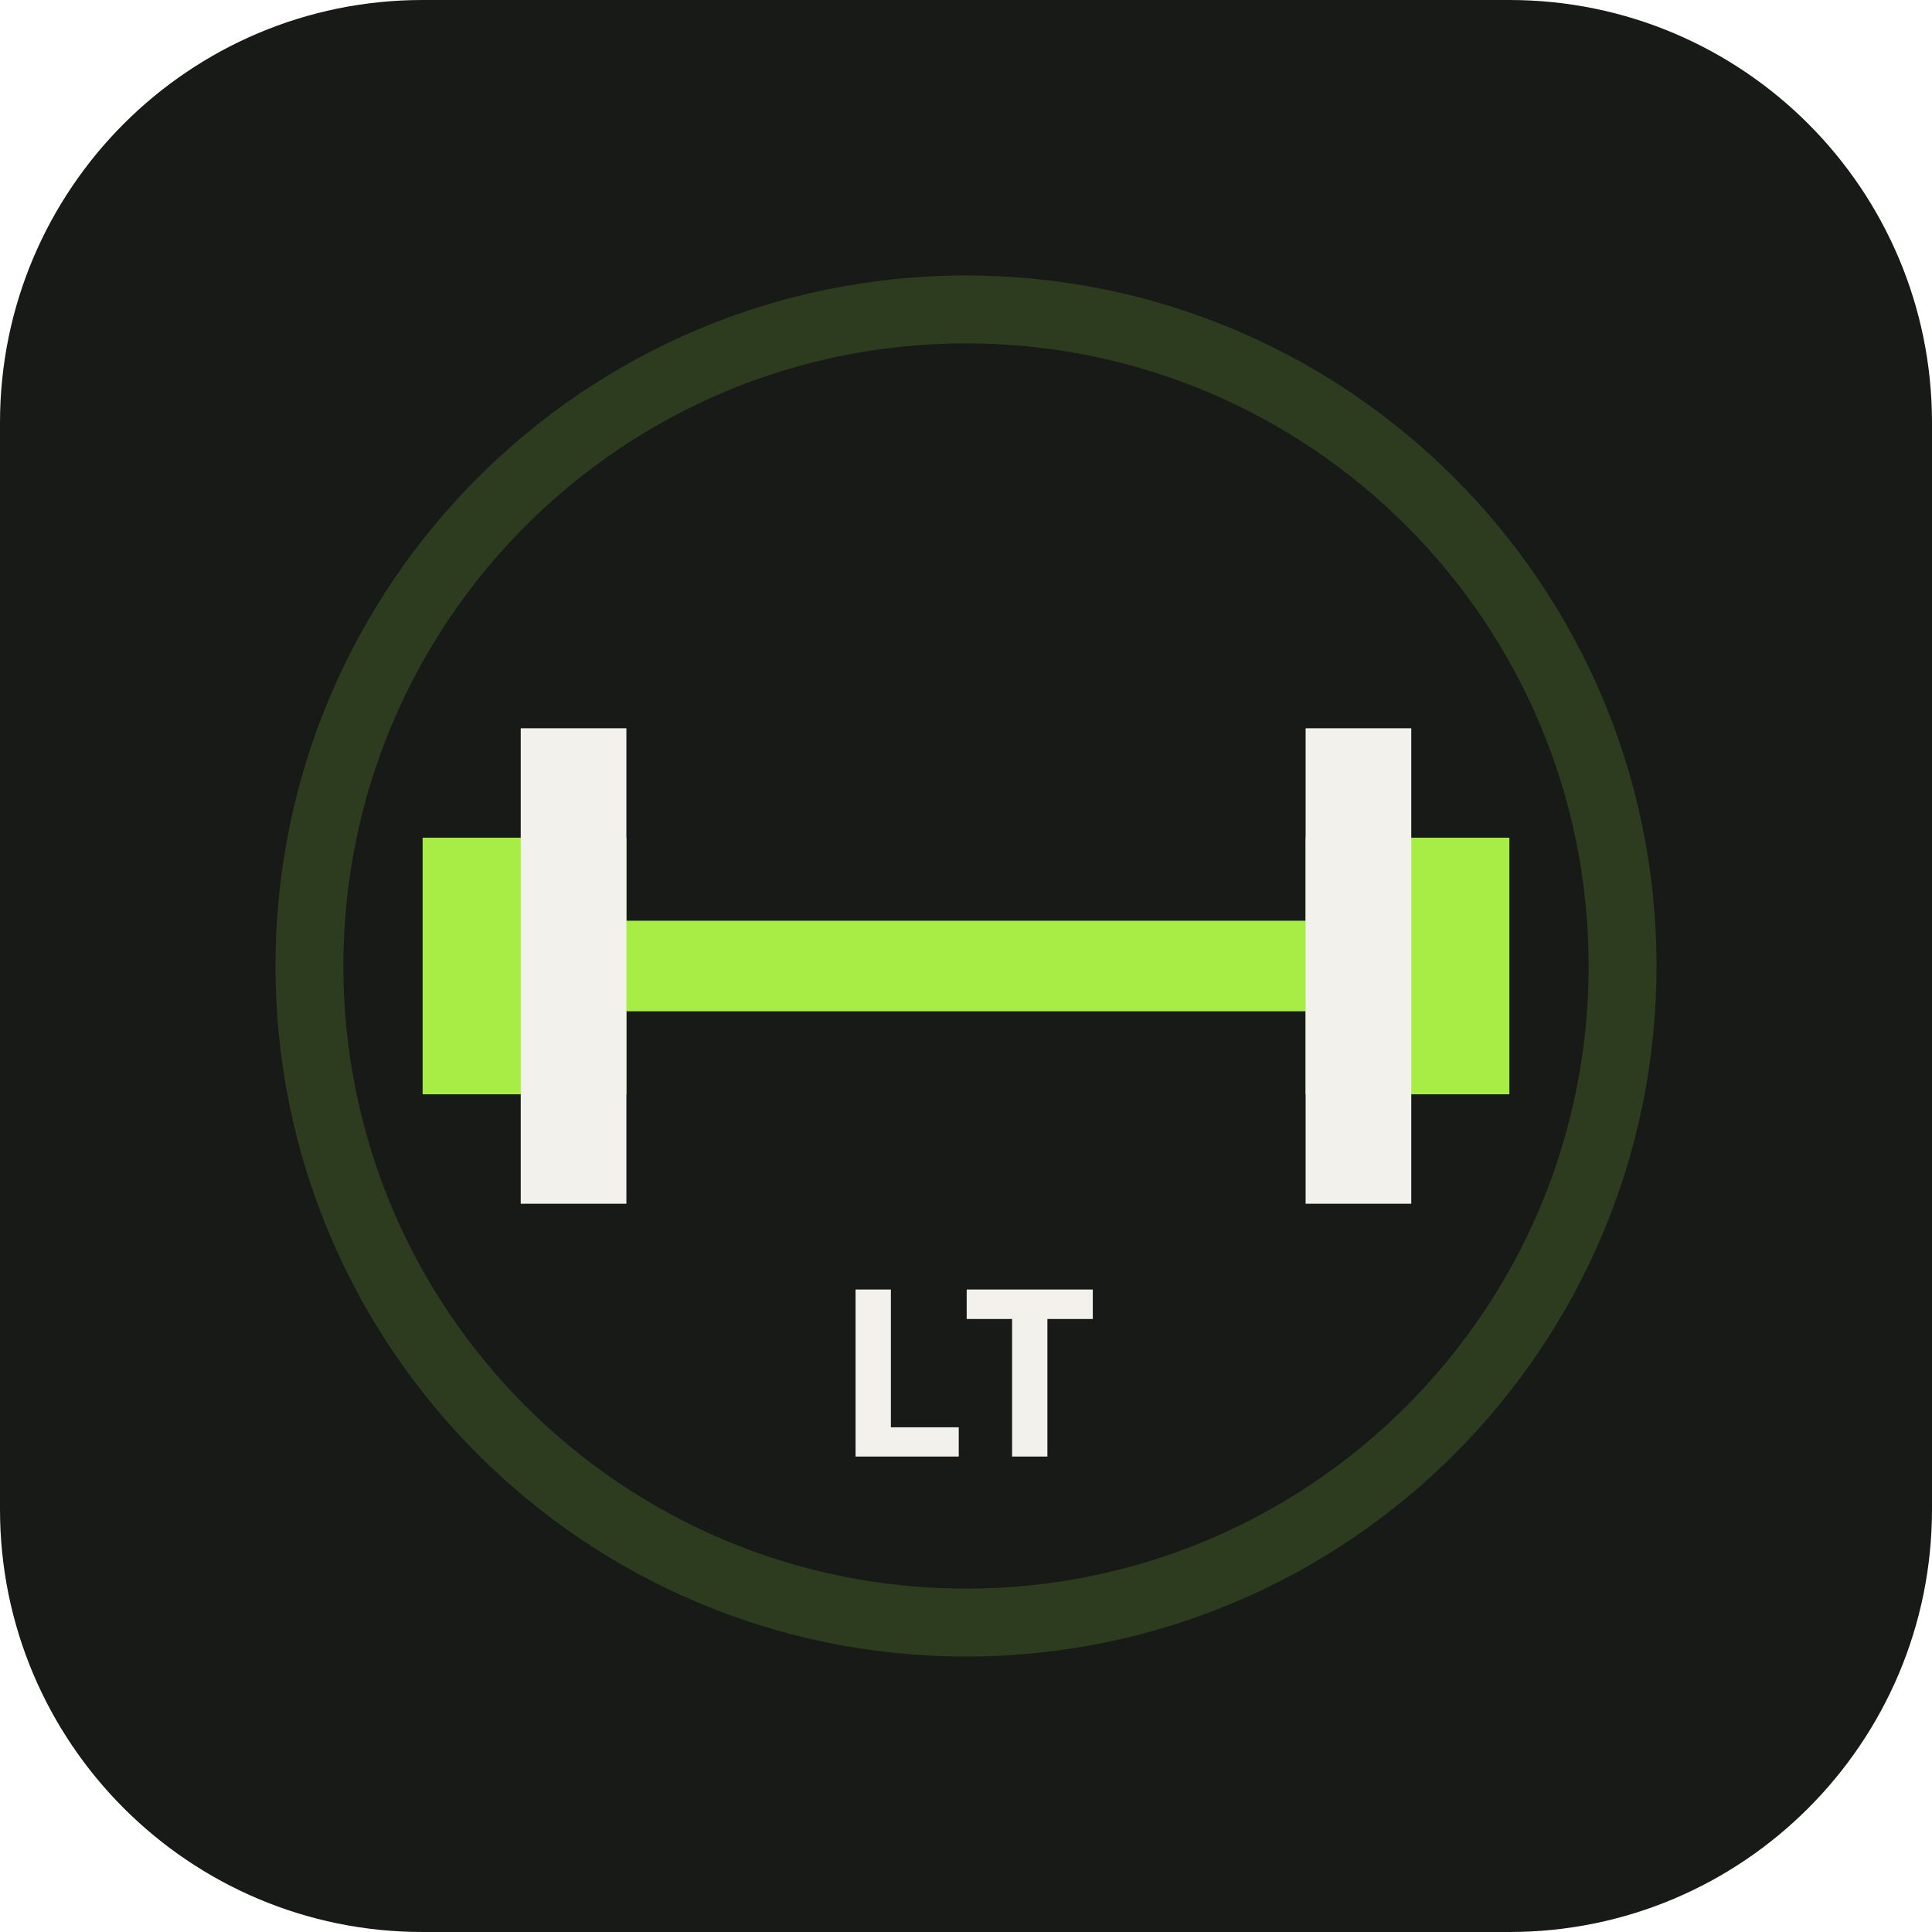
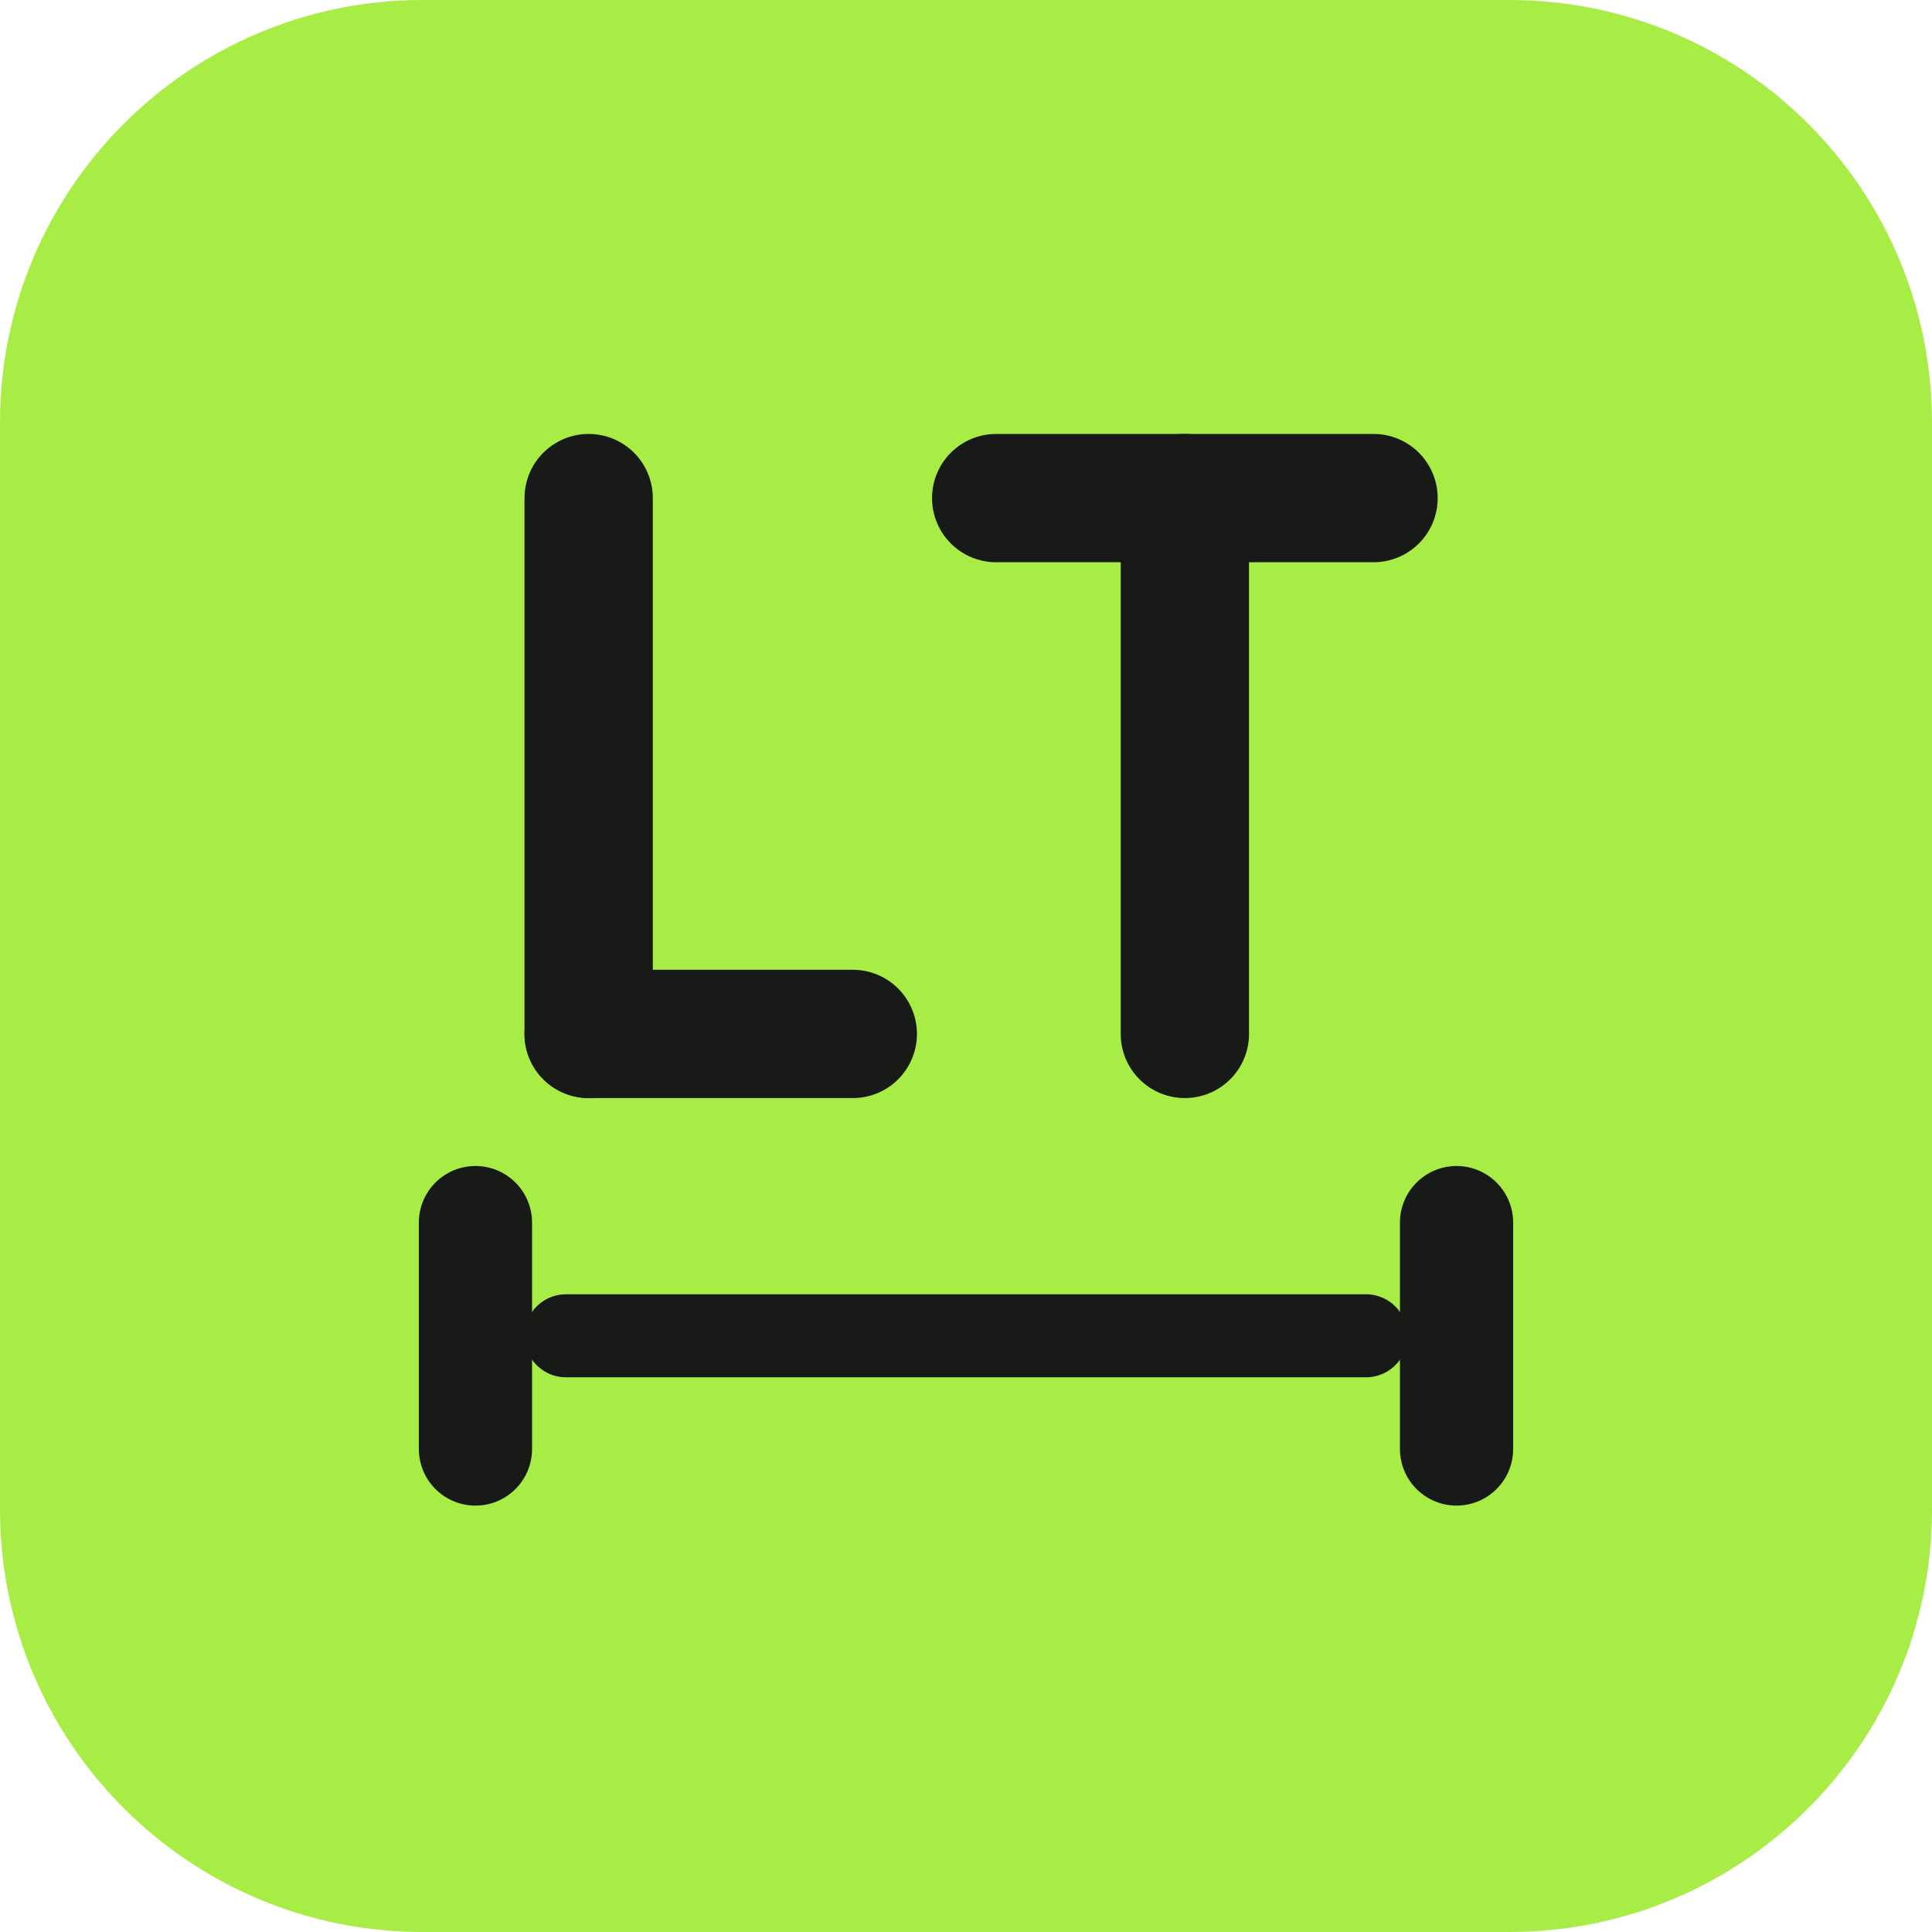
<svg xmlns="http://www.w3.org/2000/svg" viewBox="0 0 512 512" role="img" aria-label="LiftTrack">
-   <rect width="512" height="512" rx="112" fill="#171a16" />
-   <circle cx="256" cy="256" r="174" fill="none" stroke="#a8ec46" stroke-width="18" opacity=".16" />
-   <path d="M112 222h54v68h-54zm234 0h54v68h-54zM166 244h180v24H166z" fill="#a8ec46" />
-   <path d="M138 193h28v126h-28zm208 0h28v126h-28z" fill="#f3f1eb" />
-   <text x="256" y="386" text-anchor="middle" fill="#f3f1eb" font-family="system-ui,sans-serif" font-size="62" font-weight="800">LT</text>
+   <rect id="background" width="512" height="512" rx="112" fill="#a8ec46" />
+   <g id="monogram" fill="none" stroke="#171a16" stroke-width="34" stroke-linecap="round" stroke-linejoin="round">
+     <line x1="156" y1="132" x2="156" y2="274" />
+     <line x1="156" y1="274" x2="226" y2="274" />
+     <line x1="264" y1="132" x2="364" y2="132" />
+     <line x1="314" y1="132" x2="314" y2="274" />
+   </g>
+   <g id="barbell" fill="none" stroke="#171a16" stroke-width="22" stroke-linecap="round">
+     <line x1="150" y1="354" x2="362" y2="354" />
+     <line x1="126" y1="324" x2="126" y2="384" stroke-width="30" />
+     <line x1="386" y1="324" x2="386" y2="384" stroke-width="30" />
+   </g>
</svg>
